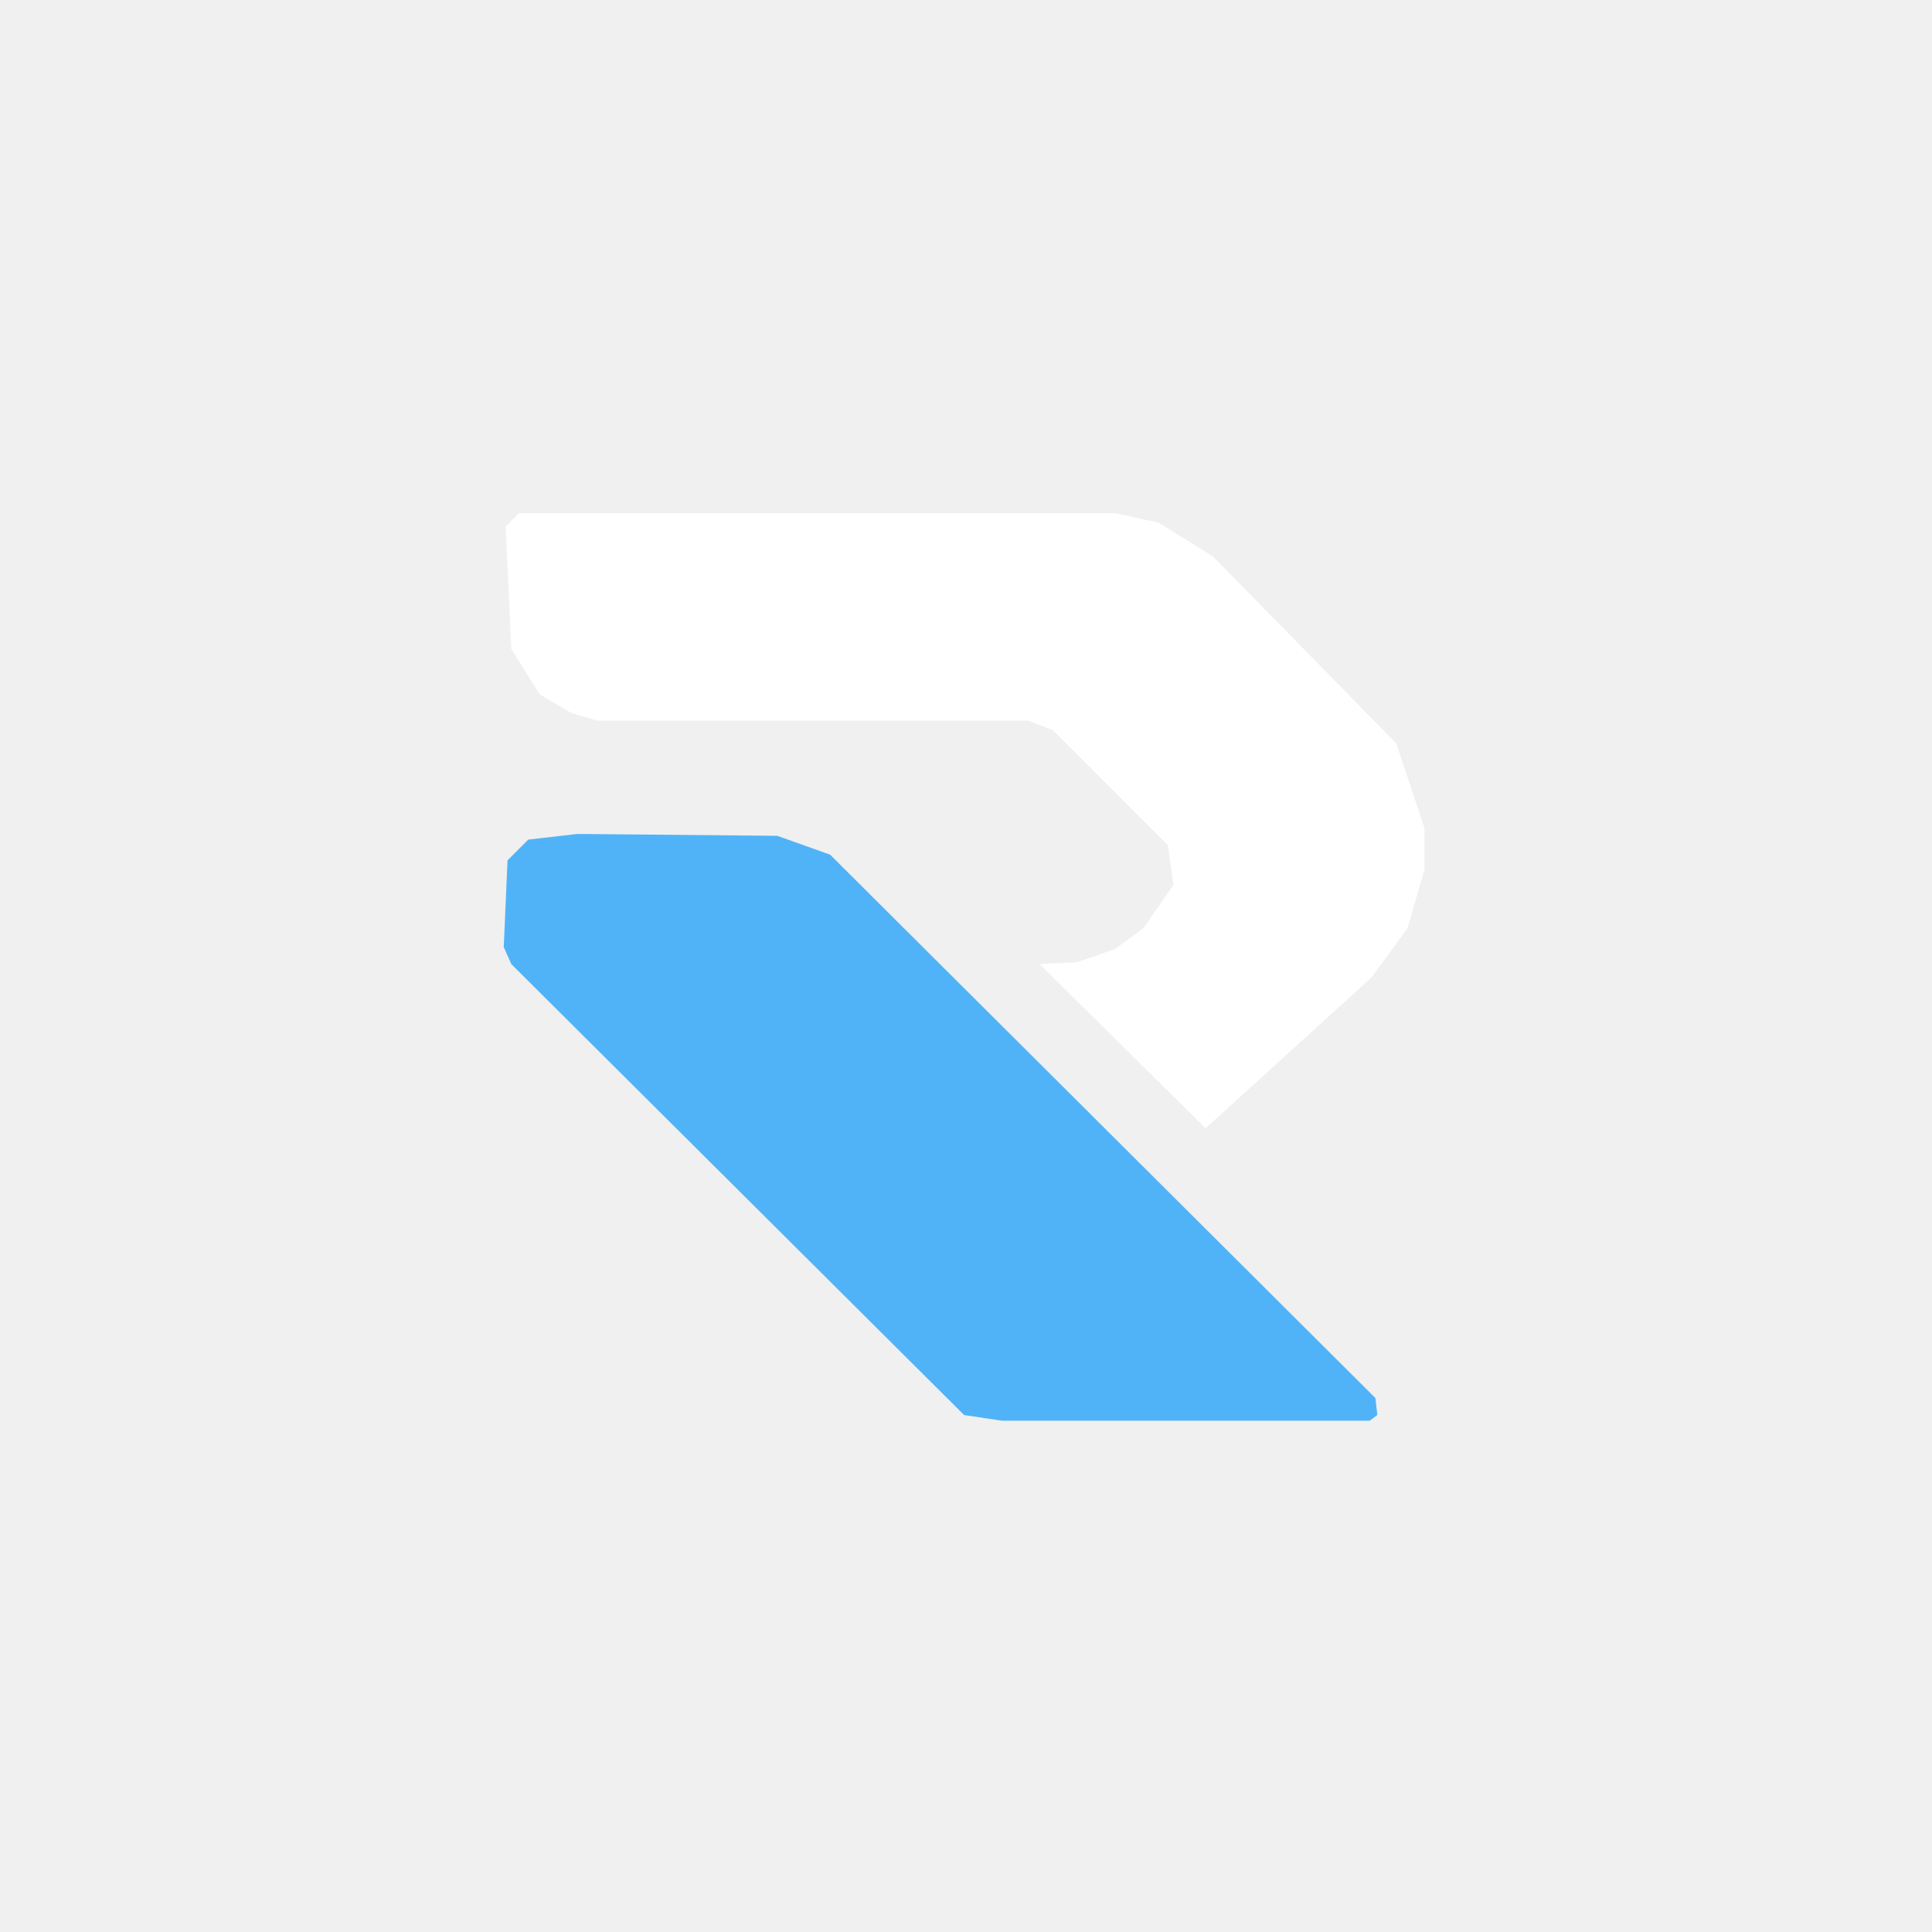
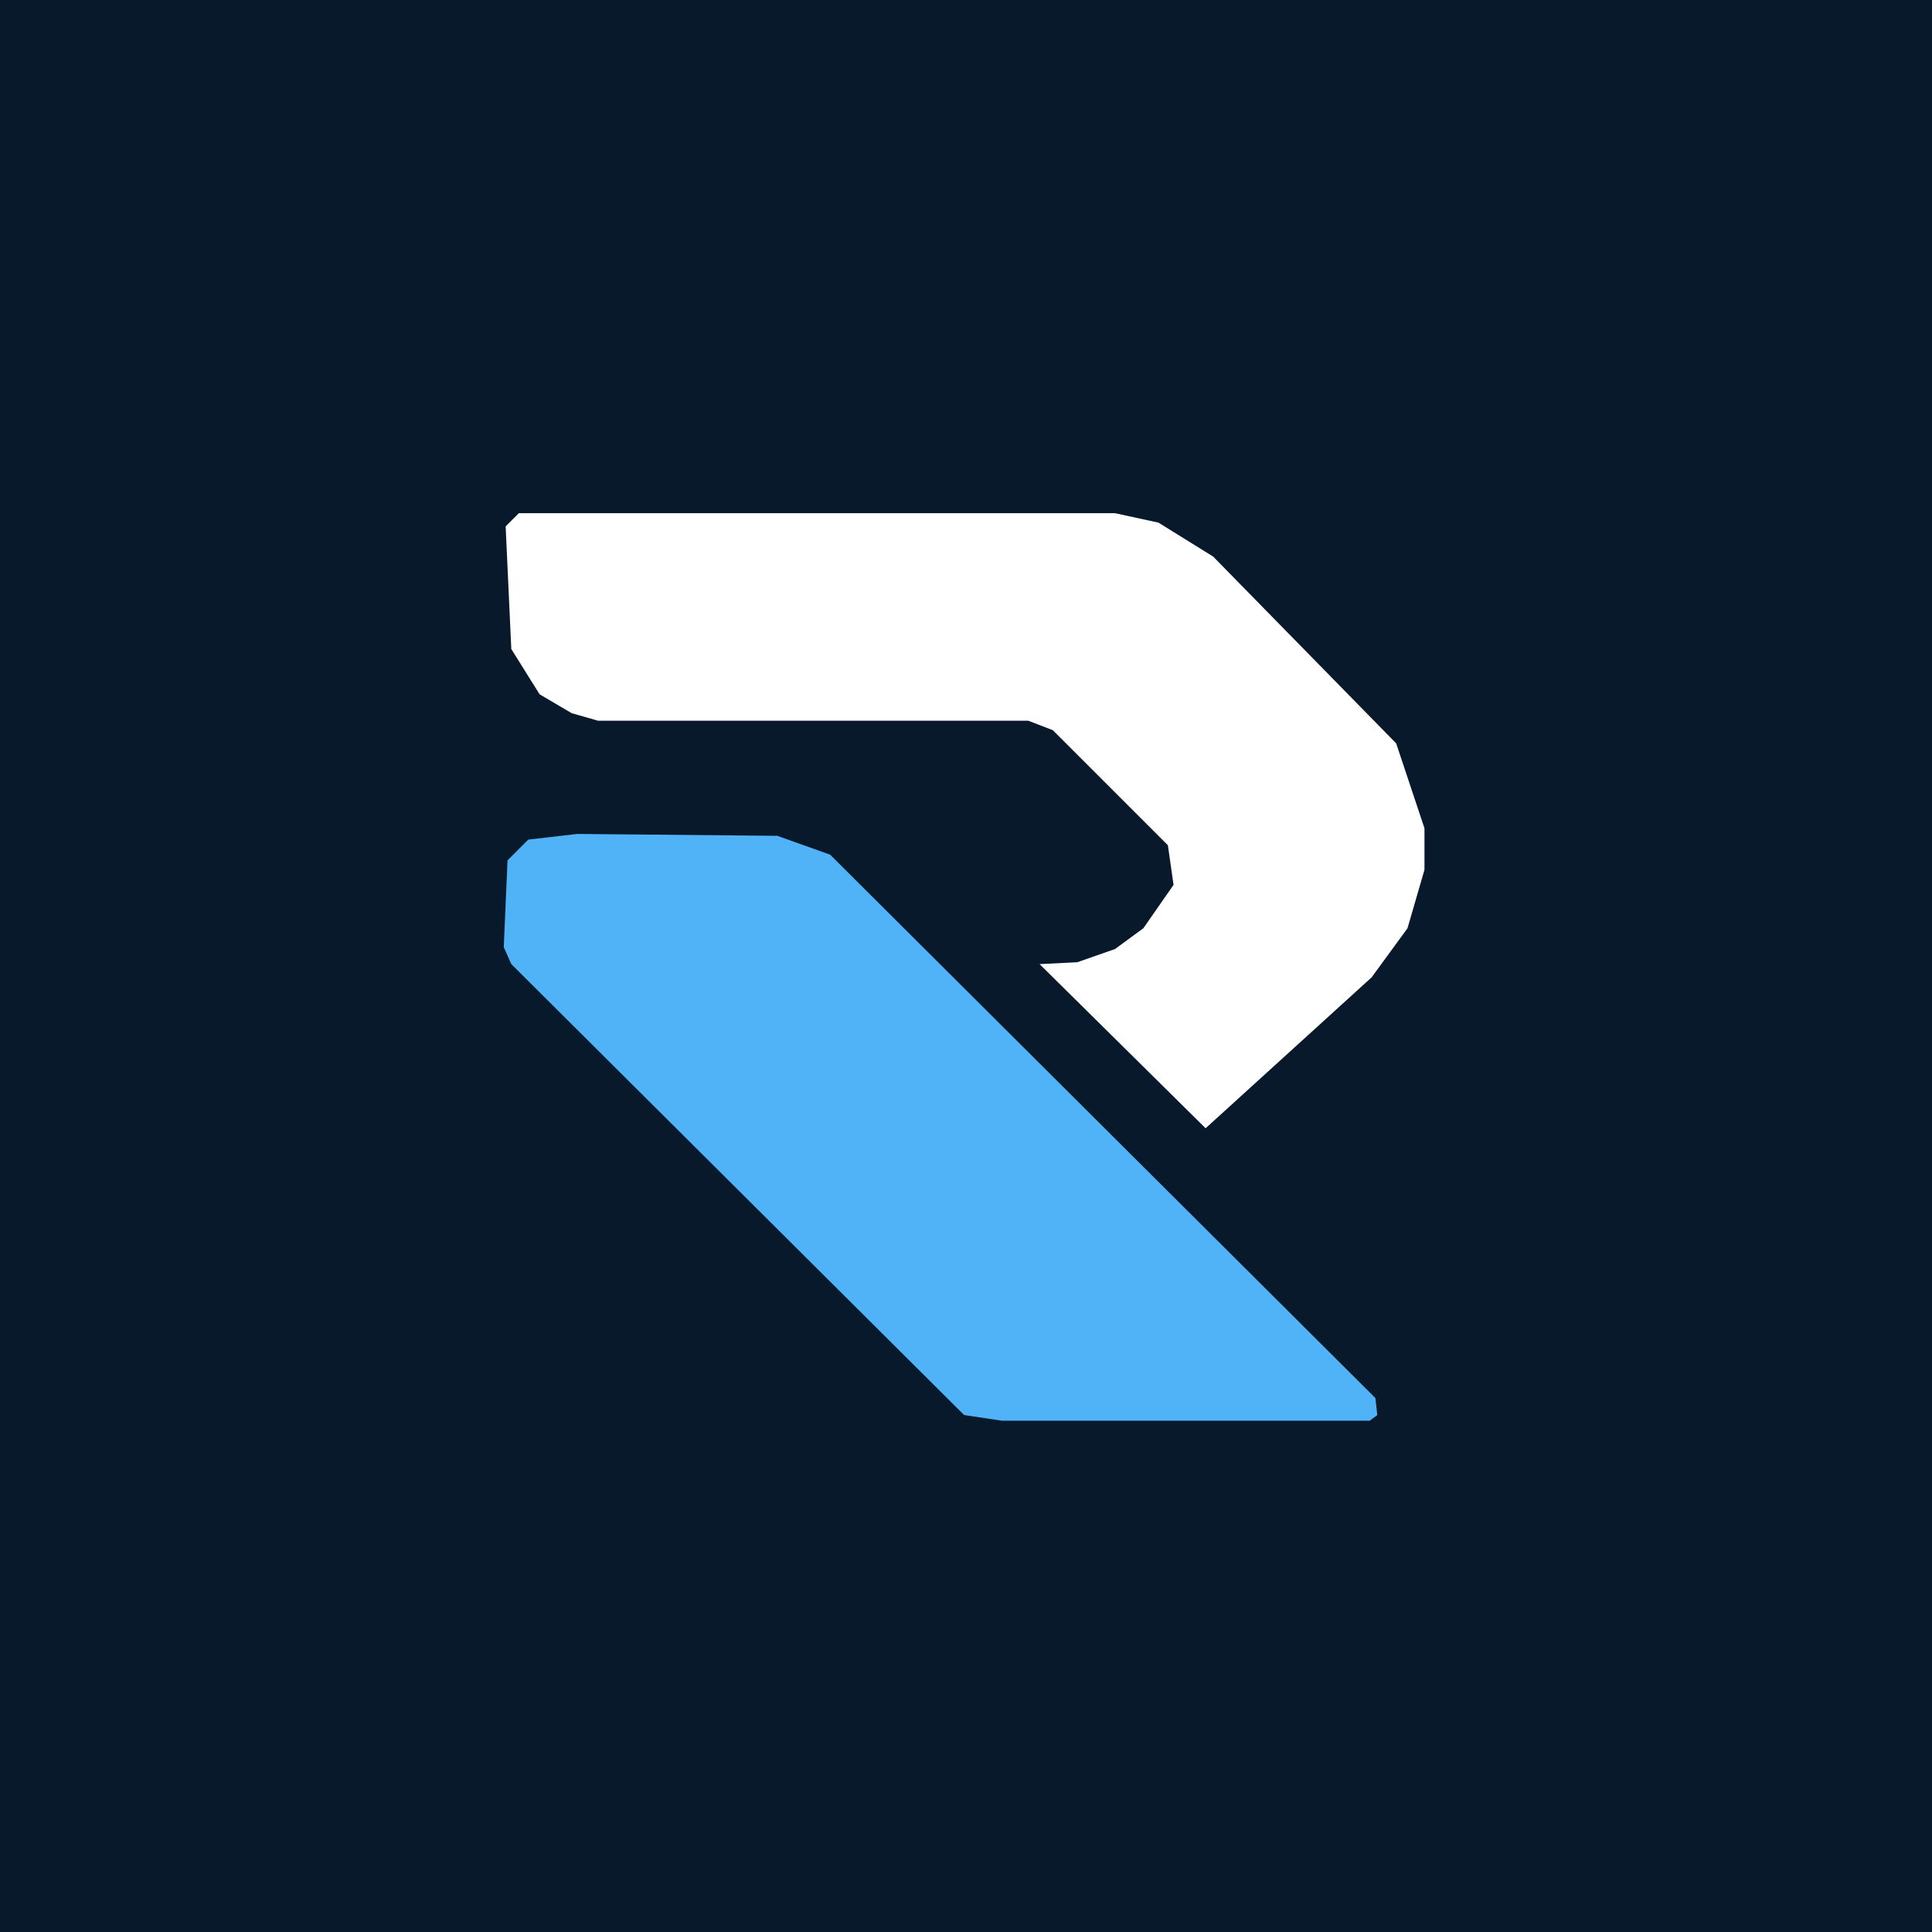
<svg xmlns="http://www.w3.org/2000/svg" viewBox="0 0 1024 1024" role="img" aria-label="Releasea symbol">
+   <rect width="1024" height="1024" fill="#07192B" />
  <path fill="#FFFFFF" d="M 268 279 L 271 344 L 286 368 L 303 378 L 317 382 L 545 382 L 558 387 L 619 448 L 622 469 L 606 492 L 591 503 L 571 510 L 551 511 L 639 598 L 727 518 L 746 492 L 755 461 L 755 439 L 740 394 L 643 295 L 614 277 L 591 272 L 275 272 Z" />
  <path fill="#51B3F7" d="M 269 456 L 267 502 L 271 511 L 511 750 L 531 753 L 726 753 L 730 750 L 729 741 L 440 453 L 412 443 L 306 442 L 280 445 Z" />
</svg>
